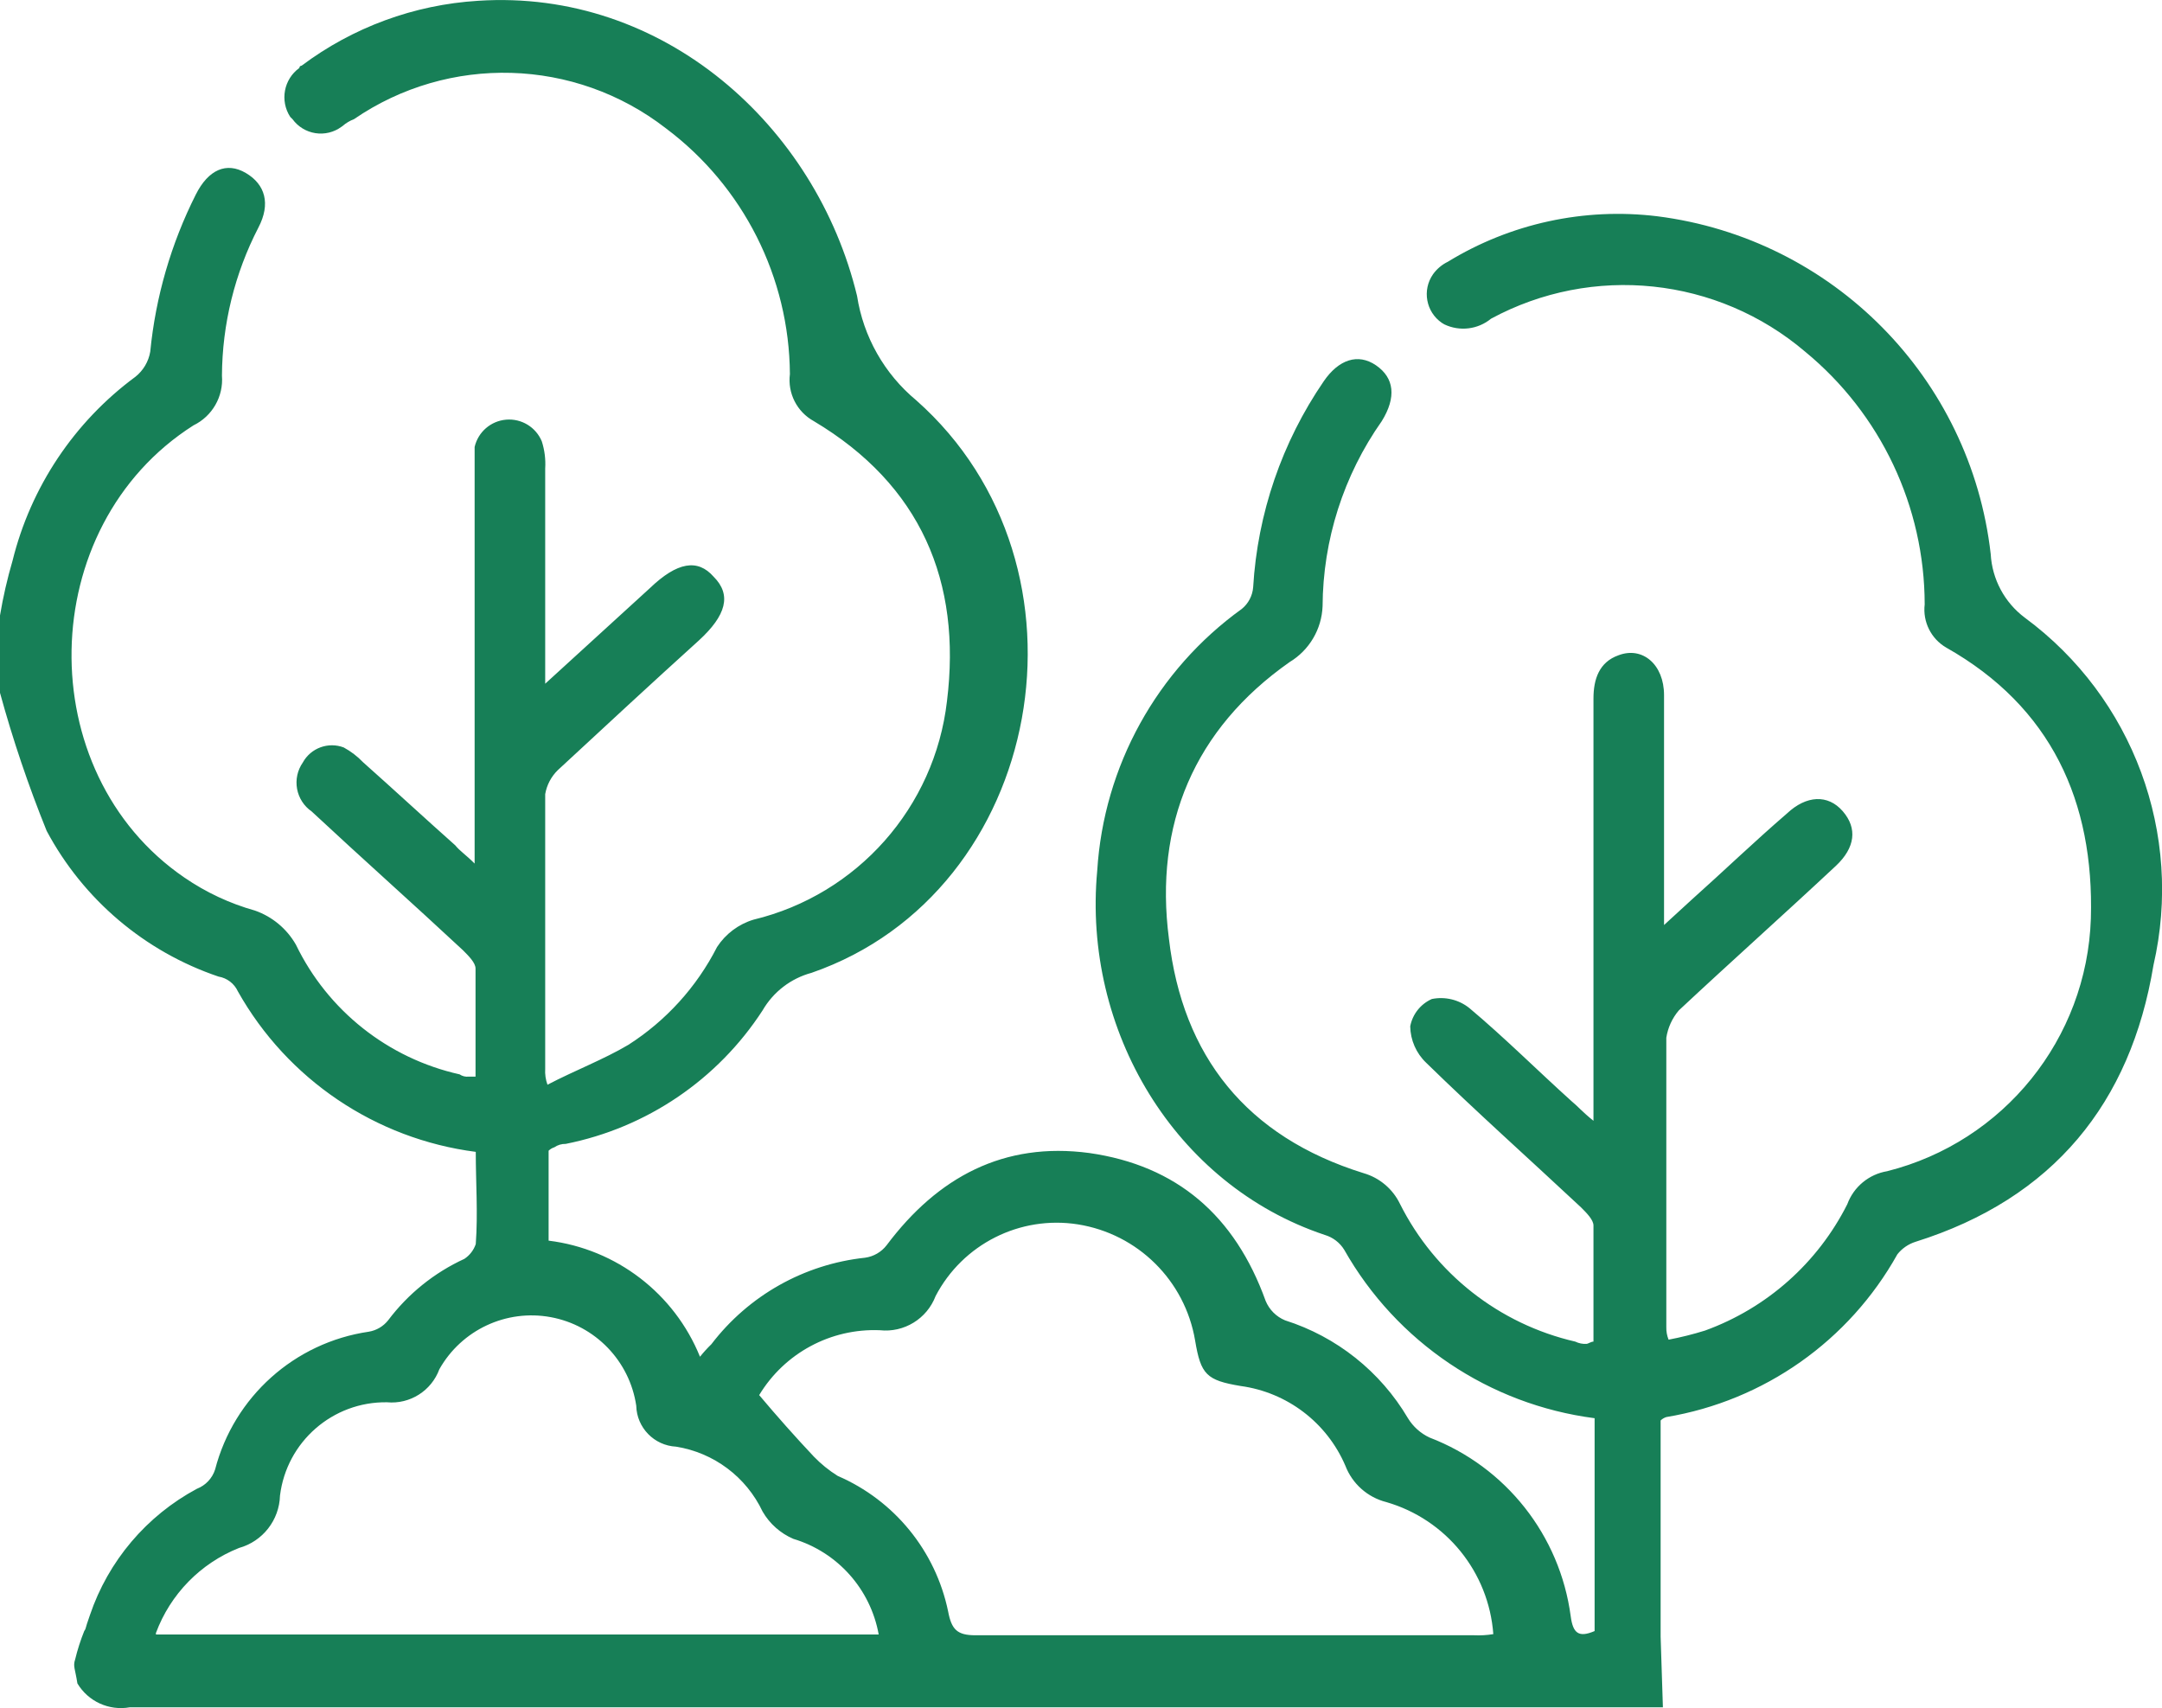
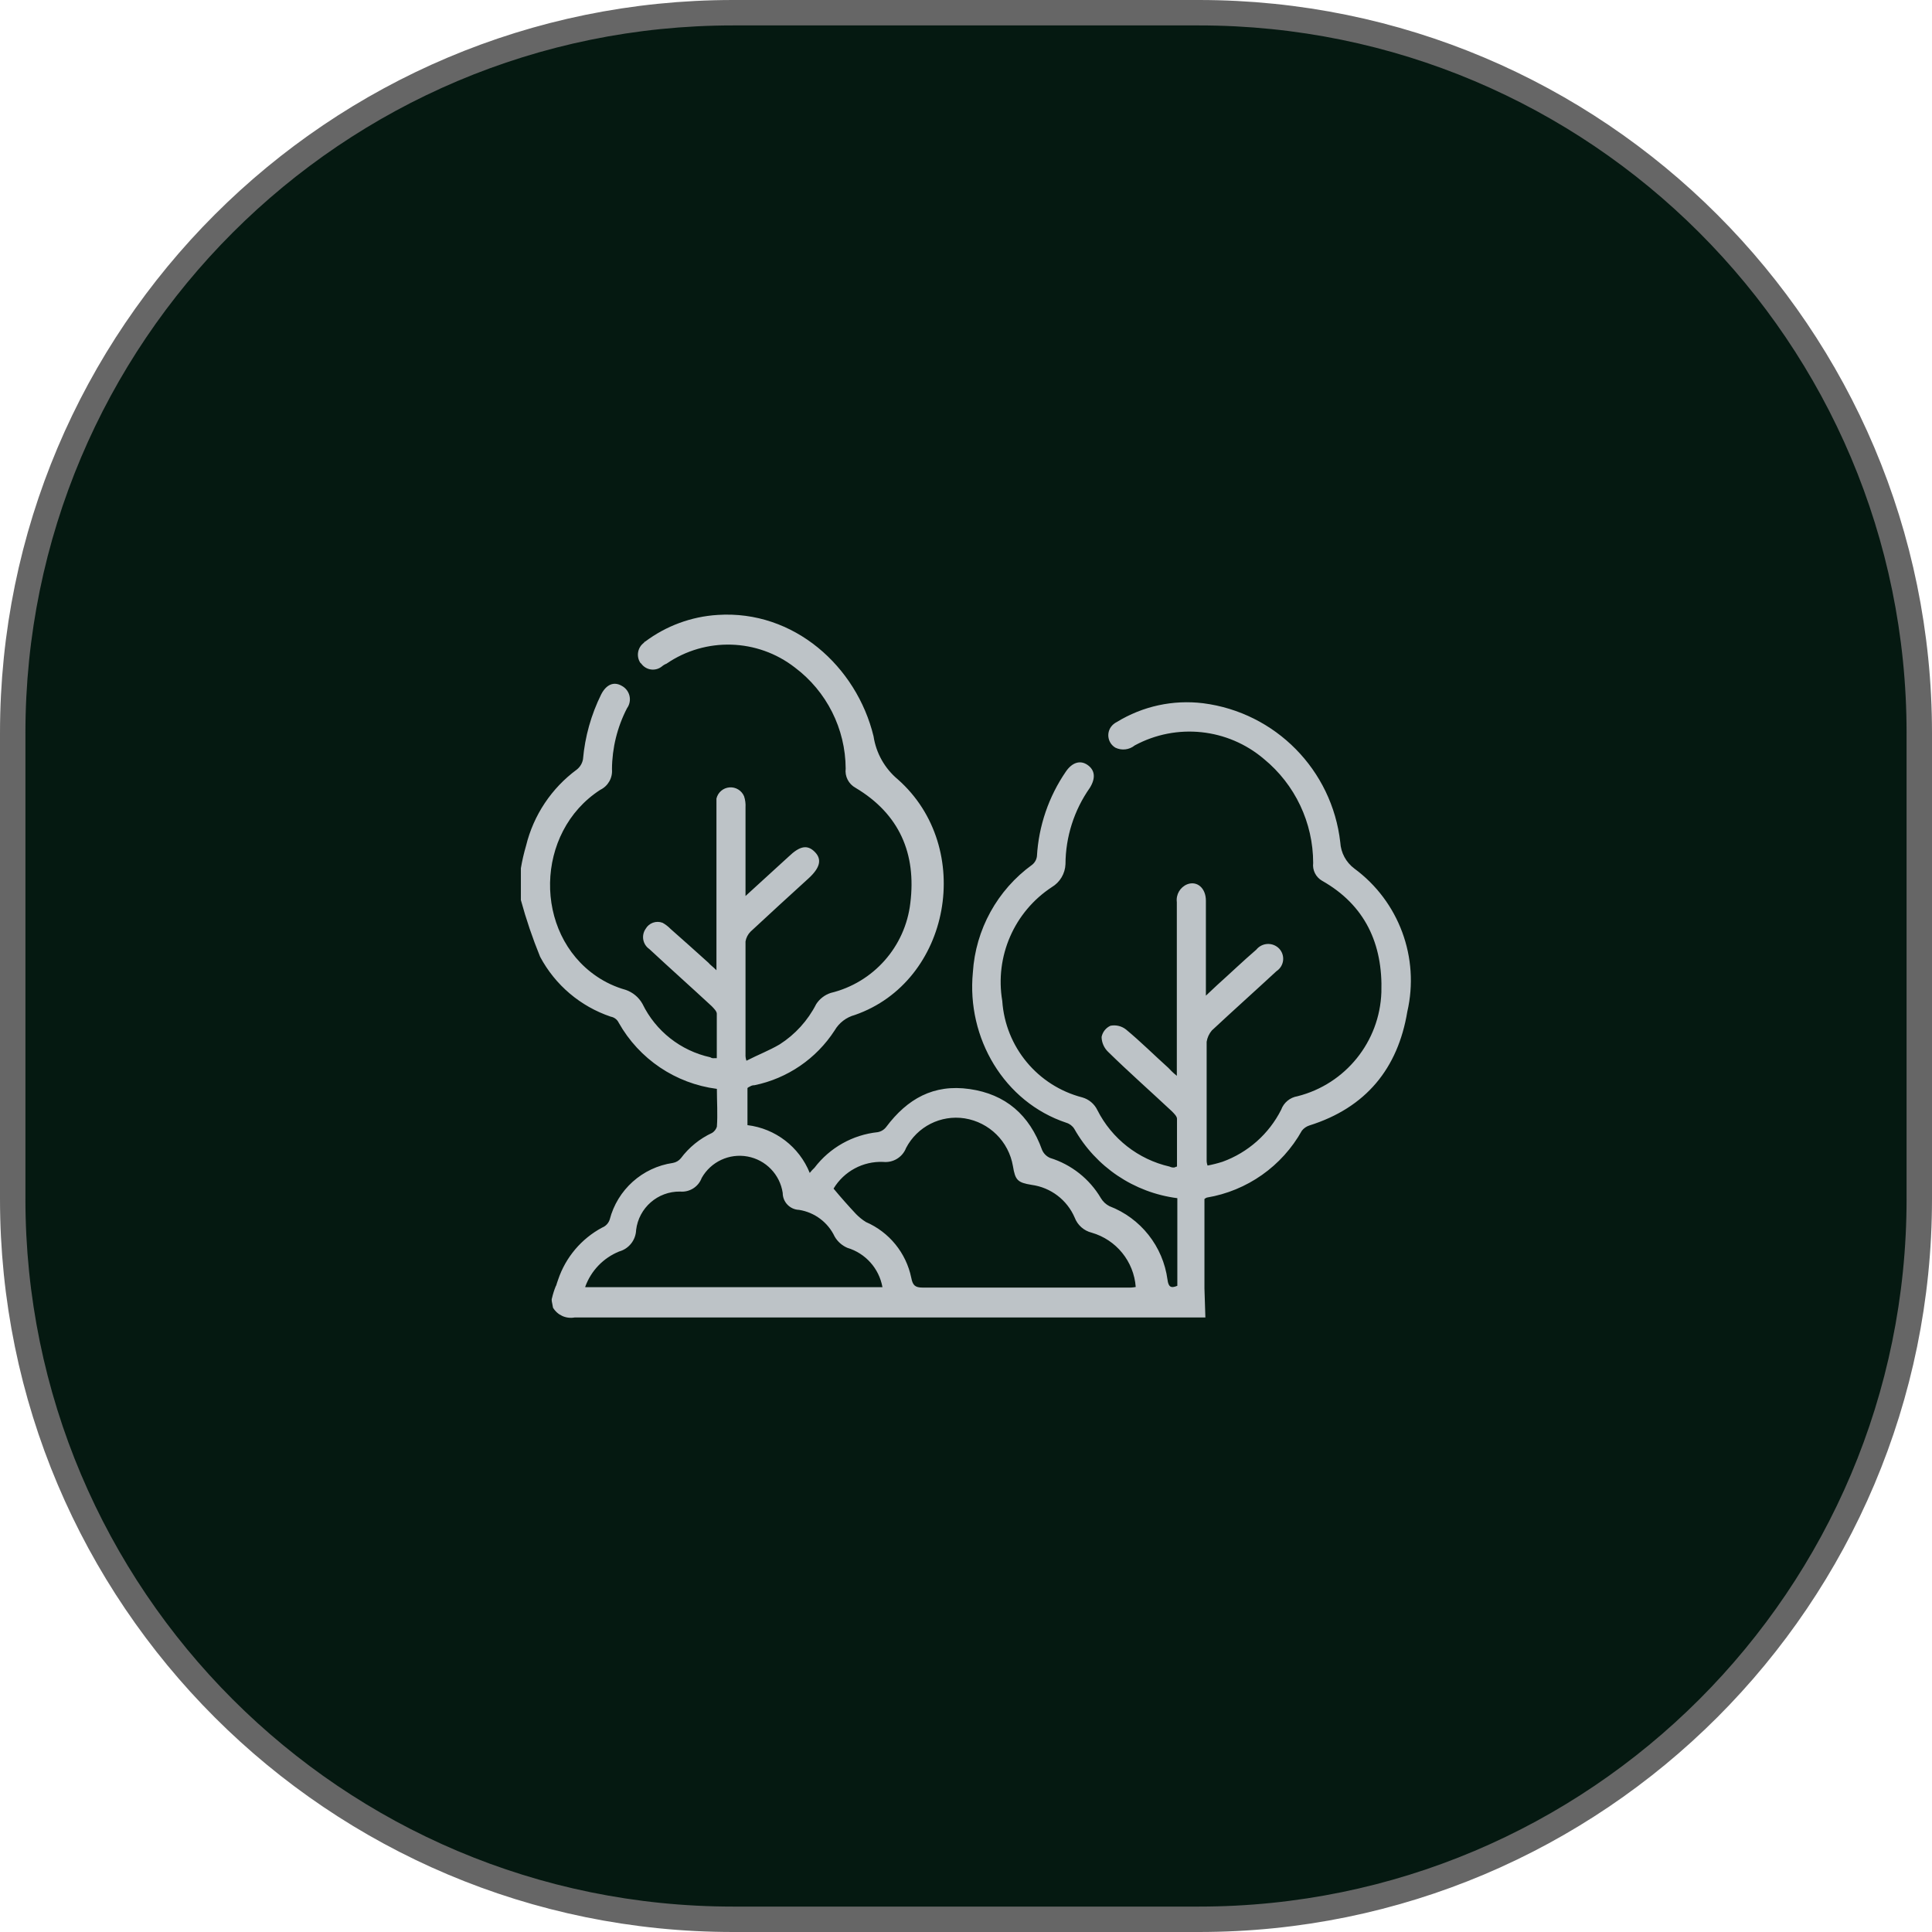
- <svg xmlns="http://www.w3.org/2000/svg" id="Layer_1" data-name="Layer 1" viewBox="0 0 189.95 150.04">
-   <path d="M177.9,54.27a7.5,7.5,0,0,1-3-5.6A33.76,33.76,0,0,0,145.6,19a28.63,28.63,0,0,0-18.4,4,3.45,3.45,0,0,0-1.3,1.1,3.06,3.06,0,0,0,.77,4.26l.23.14A3.85,3.85,0,0,0,131,28a24.56,24.56,0,0,1,27.6,2.9,28.78,28.78,0,0,1,10.5,22.2,3.86,3.86,0,0,0,1.9,3.8c9.2,5.2,13,13.5,12.7,23.8a23.7,23.7,0,0,1-17.9,22.2,4.52,4.52,0,0,0-3.5,2.9,22.64,22.64,0,0,1-12.5,11.1,29.34,29.34,0,0,1-3.2.8,2.75,2.75,0,0,1-.2-1.1V91.17a4.86,4.86,0,0,1,1.1-2.4c4.6-4.3,9.2-8.4,13.8-12.7,1.7-1.6,1.9-3.3.6-4.8s-3.2-1.4-4.9.2c-2.9,2.5-5.6,5.1-8.4,7.6l-2.4,2.2V61.07c0-2.7-1.9-4.3-4-3.5-1.7.6-2.2,2.1-2.2,3.8v37.1c-1-.8-1.4-1.3-1.9-1.7-3-2.7-5.9-5.6-9-8.2a4,4,0,0,0-3.3-.8,3.3,3.3,0,0,0-1.9,2.4,4.52,4.52,0,0,0,1.4,3.2c4.4,4.3,9,8.4,13.6,12.7.5.5,1.1,1.1,1.1,1.6v10.2c-.2,0-.5.2-.6.2a2,2,0,0,1-1-.2,23,23,0,0,1-15.4-12.1,5.13,5.13,0,0,0-3.2-2.7c-10.3-3.2-15.9-10.3-17.1-20.6-1.3-10,2.2-18.4,10.6-24.3a6,6,0,0,0,2.9-4.9A28.48,28.48,0,0,1,121.4,37c1.3-2.1,1.1-3.8-.5-4.9s-3.3-.5-4.6,1.4a35.76,35.76,0,0,0-6.2,18.1,2.73,2.73,0,0,1-1,1.9,30.69,30.69,0,0,0-12.7,23c-1.3,14,6.8,27.6,20,32a3,3,0,0,1,1.7,1.3,29.65,29.65,0,0,0,22,14.8v18.7c-1.4.6-1.9.2-2.1-1.3a19.58,19.58,0,0,0-12.4-15.7,4.41,4.41,0,0,1-1.9-1.7,19.32,19.32,0,0,0-10.8-8.6,3.15,3.15,0,0,1-1.7-1.7c-2.7-7.5-7.8-11.9-15.5-13-7.5-1-13.3,2.1-17.8,8.1a2.89,2.89,0,0,1-1.9,1.1,19.61,19.61,0,0,0-13.5,7.6,11.54,11.54,0,0,0-1,1.1A16.54,16.54,0,0,0,48.2,109v-7.9a1.22,1.22,0,0,1,.5-.3,1.68,1.68,0,0,1,1-.3A26.88,26.88,0,0,0,67,88.77a7.1,7.1,0,0,1,4.3-3.3c20.5-7.1,25.7-35.7,9.2-50.3A14.87,14.87,0,0,1,75.3,26C71.7,11.07,58.3-1,42,.07a28.78,28.78,0,0,0-15.5,5.7.2.2,0,0,0-.2.2h0a3.17,3.17,0,0,0-.8,4.3l.2.2a3.07,3.07,0,0,0,4.3.67l.1-.07a3.29,3.29,0,0,1,1-.6,23.25,23.25,0,0,1,27.4.8,27.22,27.22,0,0,1,10.9,21.6A4.12,4.12,0,0,0,71.5,37c9.4,5.6,13,14.1,11.7,24.6a22.4,22.4,0,0,1-17,19.2,5.84,5.84,0,0,0-3.2,2.4,22.12,22.12,0,0,1-7.8,8.6c-2.2,1.3-4.6,2.2-7.1,3.5a3.5,3.5,0,0,1-.2-1.4V69.77a3.87,3.87,0,0,1,1.1-2.1c4.1-3.8,8.2-7.6,12.4-11.4,2.4-2.2,2.9-4,1.3-5.6-1.4-1.6-3.2-1.3-5.6,1l-9.2,8.4V41.17a6.5,6.5,0,0,0-.3-2.4,3.11,3.11,0,0,0-5.9.5v36.6c-.8-.8-1.3-1.1-1.7-1.6-2.7-2.4-5.4-4.9-8.1-7.3a6.92,6.92,0,0,0-1.7-1.3A2.92,2.92,0,0,0,26.6,67a3.08,3.08,0,0,0,.78,4.29h0c4.4,4.1,8.9,8.1,13.3,12.2.5.5,1.1,1.1,1.1,1.6v9.5h-.6a1.19,1.19,0,0,1-.8-.2A21.07,21.07,0,0,1,26,83a6.69,6.69,0,0,0-3.6-3,20.92,20.92,0,0,1-6.2-2.9C2.7,67.87,3,46.27,17,37.37A4.46,4.46,0,0,0,19.5,33a28.68,28.68,0,0,1,3.2-13c1.1-2.1.6-3.8-1.1-4.8s-3.3-.3-4.4,1.9a39.17,39.17,0,0,0-4,13.8,3.59,3.59,0,0,1-1.3,2.2A28.63,28.63,0,0,0,1.1,49.27,41.67,41.67,0,0,0,0,54.07v6.8A109.68,109.68,0,0,0,4.1,73a26.87,26.87,0,0,0,15.1,12.8,2.29,2.29,0,0,1,1.7,1.3,28.11,28.11,0,0,0,20.9,14.1c0,2.7.2,5.4,0,8.1a2.53,2.53,0,0,1-1,1.3,17.54,17.54,0,0,0-6.7,5.4,2.74,2.74,0,0,1-1.7,1,16.4,16.4,0,0,0-13.5,12.1,2.7,2.7,0,0,1-1.6,1.7,19.8,19.8,0,0,0-9.4,11.1c-.5,1.4-.3,1.1-.5,1.4a18.18,18.18,0,0,0-.8,2.5c-.2.6,0,.8.2,2.1a4.45,4.45,0,0,0,4.6,2.1H146.1l-.2-6.2v-19a1.22,1.22,0,0,1,.5-.3,28.64,28.64,0,0,0,20.3-14.3,3.31,3.31,0,0,1,1.6-1.1c12.1-3.8,18.9-12.2,20.9-24.3A29.66,29.66,0,0,0,177.9,54.27ZM13.7,143.47A12.85,12.85,0,0,1,21,136a4.92,4.92,0,0,0,3.6-4.6,9.34,9.34,0,0,1,9.4-8.2,4.46,4.46,0,0,0,4.6-2.9,9.3,9.3,0,0,1,17.3,3.2,3.69,3.69,0,0,0,3.5,3.6,10.18,10.18,0,0,1,7.6,5.7,5.73,5.73,0,0,0,2.7,2.4,10.76,10.76,0,0,1,7.5,8.4H13.7Zm115.8.2H85.7c-1.6,0-2.1-.5-2.4-2.1a16.64,16.64,0,0,0-9.7-11.9,11.09,11.09,0,0,1-2.1-1.7q-2.4-2.55-4.8-5.4a11.81,11.81,0,0,1,10.6-5.7,4.7,4.7,0,0,0,4.9-3,12,12,0,0,1,12.5-6.3,12.42,12.42,0,0,1,10.3,10.2c.5,3,1,3.5,4,4a11.73,11.73,0,0,1,9.2,7,5.23,5.23,0,0,0,3.6,3.2,13.07,13.07,0,0,1,9.4,11.6A8.05,8.05,0,0,1,129.5,143.67Z" transform="translate(0 0)" fill="#177f57" />
+ <svg xmlns="http://www.w3.org/2000/svg" id="Layer_1" data-name="Layer 1" viewBox="0 0 228 228">
+   <rect x="1.5" y="1.5" width="225" height="225" rx="85" fill="#051911" stroke="#666" stroke-miterlimit="10" stroke-width="3" />
+   <path d="M158.33,101a4.15,4.15,0,0,1-1.66-3.09,18.67,18.67,0,0,0-16.19-16.42,15.8,15.8,0,0,0-10.17,2.21,1.87,1.87,0,0,0-.72.61,1.7,1.7,0,0,0,.55,2.43,2.14,2.14,0,0,0,2.27-.27,13.57,13.57,0,0,1,15.25,1.6,15.88,15.88,0,0,1,5.81,12.27,2.13,2.13,0,0,0,1.05,2.1c5.08,2.87,7.18,7.46,7,13.15a13.12,13.12,0,0,1-9.9,12.28,2.47,2.47,0,0,0-1.93,1.6,12.54,12.54,0,0,1-6.91,6.13,15.25,15.25,0,0,1-1.77.45,1.6,1.6,0,0,1-.11-.61v-14a2.72,2.72,0,0,1,.61-1.33c2.54-2.37,5.08-4.64,7.63-7a1.75,1.75,0,0,0,.33-2.65,1.8,1.8,0,0,0-2.71.11c-1.6,1.38-3.1,2.82-4.64,4.2L140.81,116V104.79c0-1.49-1.05-2.38-2.21-1.93a2,2,0,0,0-1.22,2.1v20.5c-.55-.44-.77-.71-1-.94-1.66-1.49-3.26-3.09-5-4.53a2.26,2.26,0,0,0-1.83-.44,1.84,1.84,0,0,0-1.05,1.33,2.51,2.51,0,0,0,.78,1.76c2.43,2.38,5,4.65,7.51,7,.28.28.61.61.61.89v5.64c-.11,0-.27.11-.33.11a1.08,1.08,0,0,1-.55-.11A12.72,12.72,0,0,1,128,129.5a2.83,2.83,0,0,0-1.77-1.49,12.64,12.64,0,0,1-9.45-11.39,13.38,13.38,0,0,1,5.85-13.43,3.31,3.31,0,0,0,1.61-2.71,15.77,15.77,0,0,1,2.87-9c.72-1.16.61-2.1-.27-2.71s-1.83-.27-2.55.78a19.66,19.66,0,0,0-3.42,10,1.52,1.52,0,0,1-.56,1,17,17,0,0,0-7,12.71C112.56,121,117,128.56,124.34,131a1.67,1.67,0,0,1,.94.72,16.36,16.36,0,0,0,12.16,8.18v10.34c-.78.33-1.05.11-1.16-.72a10.83,10.83,0,0,0-6.86-8.68,2.5,2.5,0,0,1-1-.94,10.61,10.61,0,0,0-6-4.75,1.8,1.8,0,0,1-.94-.94c-1.49-4.15-4.31-6.58-8.56-7.19s-7.35,1.16-9.84,4.48a1.63,1.63,0,0,1-1,.61,10.79,10.79,0,0,0-7.46,4.2,5.1,5.1,0,0,0-.56.61,9.11,9.11,0,0,0-7.35-5.64V126.9a.84.84,0,0,1,.28-.17.92.92,0,0,1,.55-.16A14.83,14.83,0,0,0,97,120.1a3.93,3.93,0,0,1,2.38-1.82c11.33-3.93,14.2-19.73,5.08-27.8a8.22,8.22,0,0,1-2.87-5.09c-2-8.24-9.4-14.92-18.41-14.32a15.88,15.88,0,0,0-8.56,3.16.11.11,0,0,0-.11.11,1.75,1.75,0,0,0-.45,2.37l.12.11a1.69,1.69,0,0,0,2.43.33,1.87,1.87,0,0,1,.55-.33,12.85,12.85,0,0,1,15.14.45,15,15,0,0,1,6,11.93,2.27,2.27,0,0,0,1.16,2.27c5.2,3.1,7.19,7.79,6.47,13.6a12.39,12.39,0,0,1-9.4,10.61A3.24,3.24,0,0,0,94.82,117a12.24,12.24,0,0,1-4.31,4.75c-1.22.72-2.54,1.22-3.92,1.93a2,2,0,0,1-.11-.77V109.6a2.16,2.16,0,0,1,.6-1.16c2.27-2.1,4.54-4.2,6.86-6.3,1.32-1.22,1.6-2.21.72-3.1s-1.77-.72-3.1.56l-5.08,4.64V93.79a3.53,3.53,0,0,0-.17-1.32,1.72,1.72,0,0,0-3.26.27V113c-.44-.44-.72-.61-.94-.88-1.49-1.33-3-2.71-4.48-4a4.05,4.05,0,0,0-.94-.72,1.63,1.63,0,0,0-2,.72,1.71,1.71,0,0,0,.44,2.38c2.44,2.27,4.92,4.48,7.36,6.74.27.28.6.61.6.89v5.25h-.33a.67.67,0,0,1-.44-.11,11.68,11.68,0,0,1-8-6.3,3.61,3.61,0,0,0-2-1.66,11.67,11.67,0,0,1-3.43-1.6c-7.46-5.09-7.29-17,.45-22a2.46,2.46,0,0,0,1.38-2.43,15.91,15.91,0,0,1,1.77-7.19,1.8,1.8,0,0,0-.61-2.65c-.94-.55-1.83-.16-2.43,1A21.48,21.48,0,0,0,67.3,88.1a2,2,0,0,1-.72,1.21,15.83,15.83,0,0,0-6,9,23,23,0,0,0-.61,2.65v3.76a58.54,58.54,0,0,0,2.27,6.69,14.79,14.79,0,0,0,8.34,7.07,1.29,1.29,0,0,1,.94.72A15.56,15.56,0,0,0,83.1,127c0,1.49.11,3,0,4.47a1.35,1.35,0,0,1-.55.72,9.71,9.71,0,0,0-3.7,3,1.57,1.57,0,0,1-.94.55,9.05,9.05,0,0,0-7.46,6.69,1.53,1.53,0,0,1-.89.94,10.91,10.91,0,0,0-5.19,6.13c-.28.78-.17.61-.28.78a9.29,9.29,0,0,0-.44,1.38c-.11.33,0,.44.11,1.16a2.45,2.45,0,0,0,2.54,1.16h74.45l-.11-3.43V140a.84.84,0,0,1,.28-.17,15.84,15.84,0,0,0,11.22-7.9,1.86,1.86,0,0,1,.88-.61c6.69-2.1,10.45-6.74,11.56-13.43A16.4,16.4,0,0,0,158.33,101ZM67.57,150.34a7.1,7.1,0,0,1,4-4.15,2.73,2.73,0,0,0,2-2.54,5.15,5.15,0,0,1,5.19-4.53,2.48,2.48,0,0,0,2.55-1.61,5.14,5.14,0,0,1,9.56,1.77,2,2,0,0,0,1.93,2,5.61,5.61,0,0,1,4.2,3.15,3.18,3.18,0,0,0,1.5,1.33,5.94,5.94,0,0,1,4.14,4.64H67.57Zm64,.11H107.37c-.89,0-1.16-.28-1.33-1.16a9.19,9.19,0,0,0-5.36-6.58,6.37,6.37,0,0,1-1.16-.94c-.88-.94-1.77-1.94-2.65-3a6.52,6.52,0,0,1,5.86-3.15,2.6,2.6,0,0,0,2.7-1.65,6.65,6.65,0,0,1,6.91-3.49,6.88,6.88,0,0,1,5.7,5.64c.27,1.66.55,1.94,2.21,2.21a6.48,6.48,0,0,1,5.08,3.87,2.88,2.88,0,0,0,2,1.77,7.22,7.22,0,0,1,5.2,6.41A4.12,4.12,0,0,1,131.58,150.45Z" transform="translate(1.5 1.5)" fill="#bdc3c7" />
</svg>
